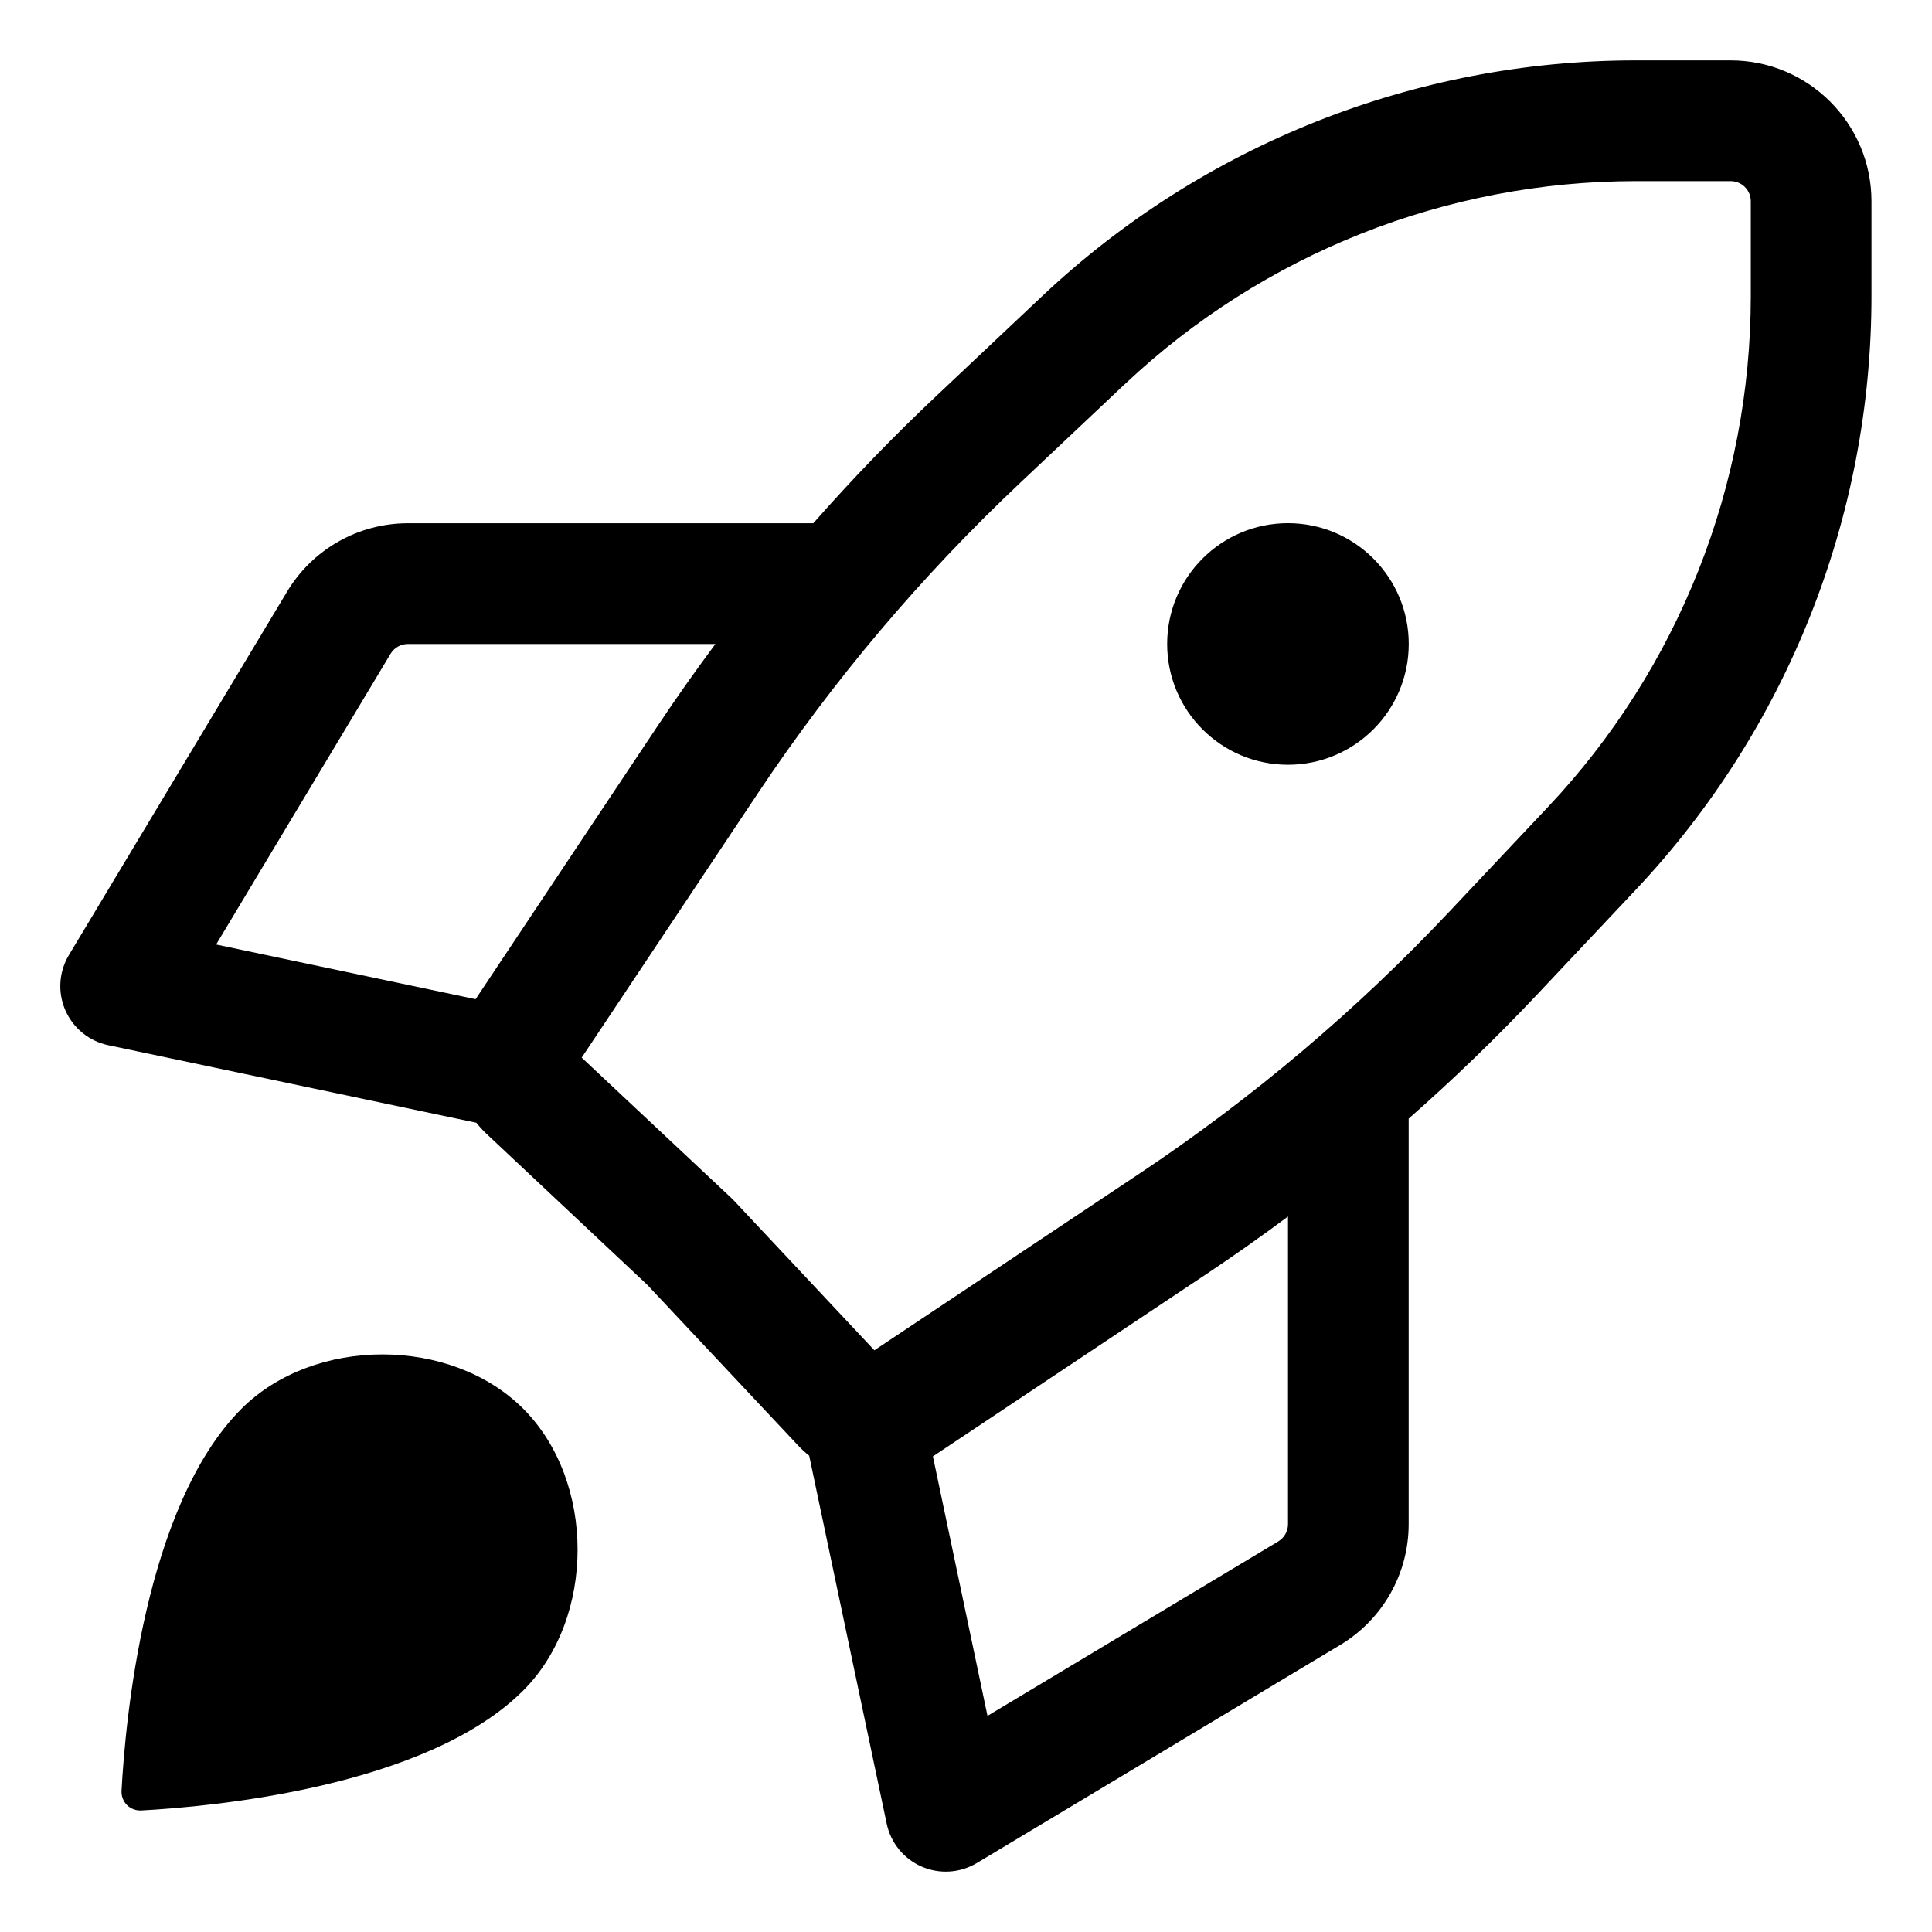
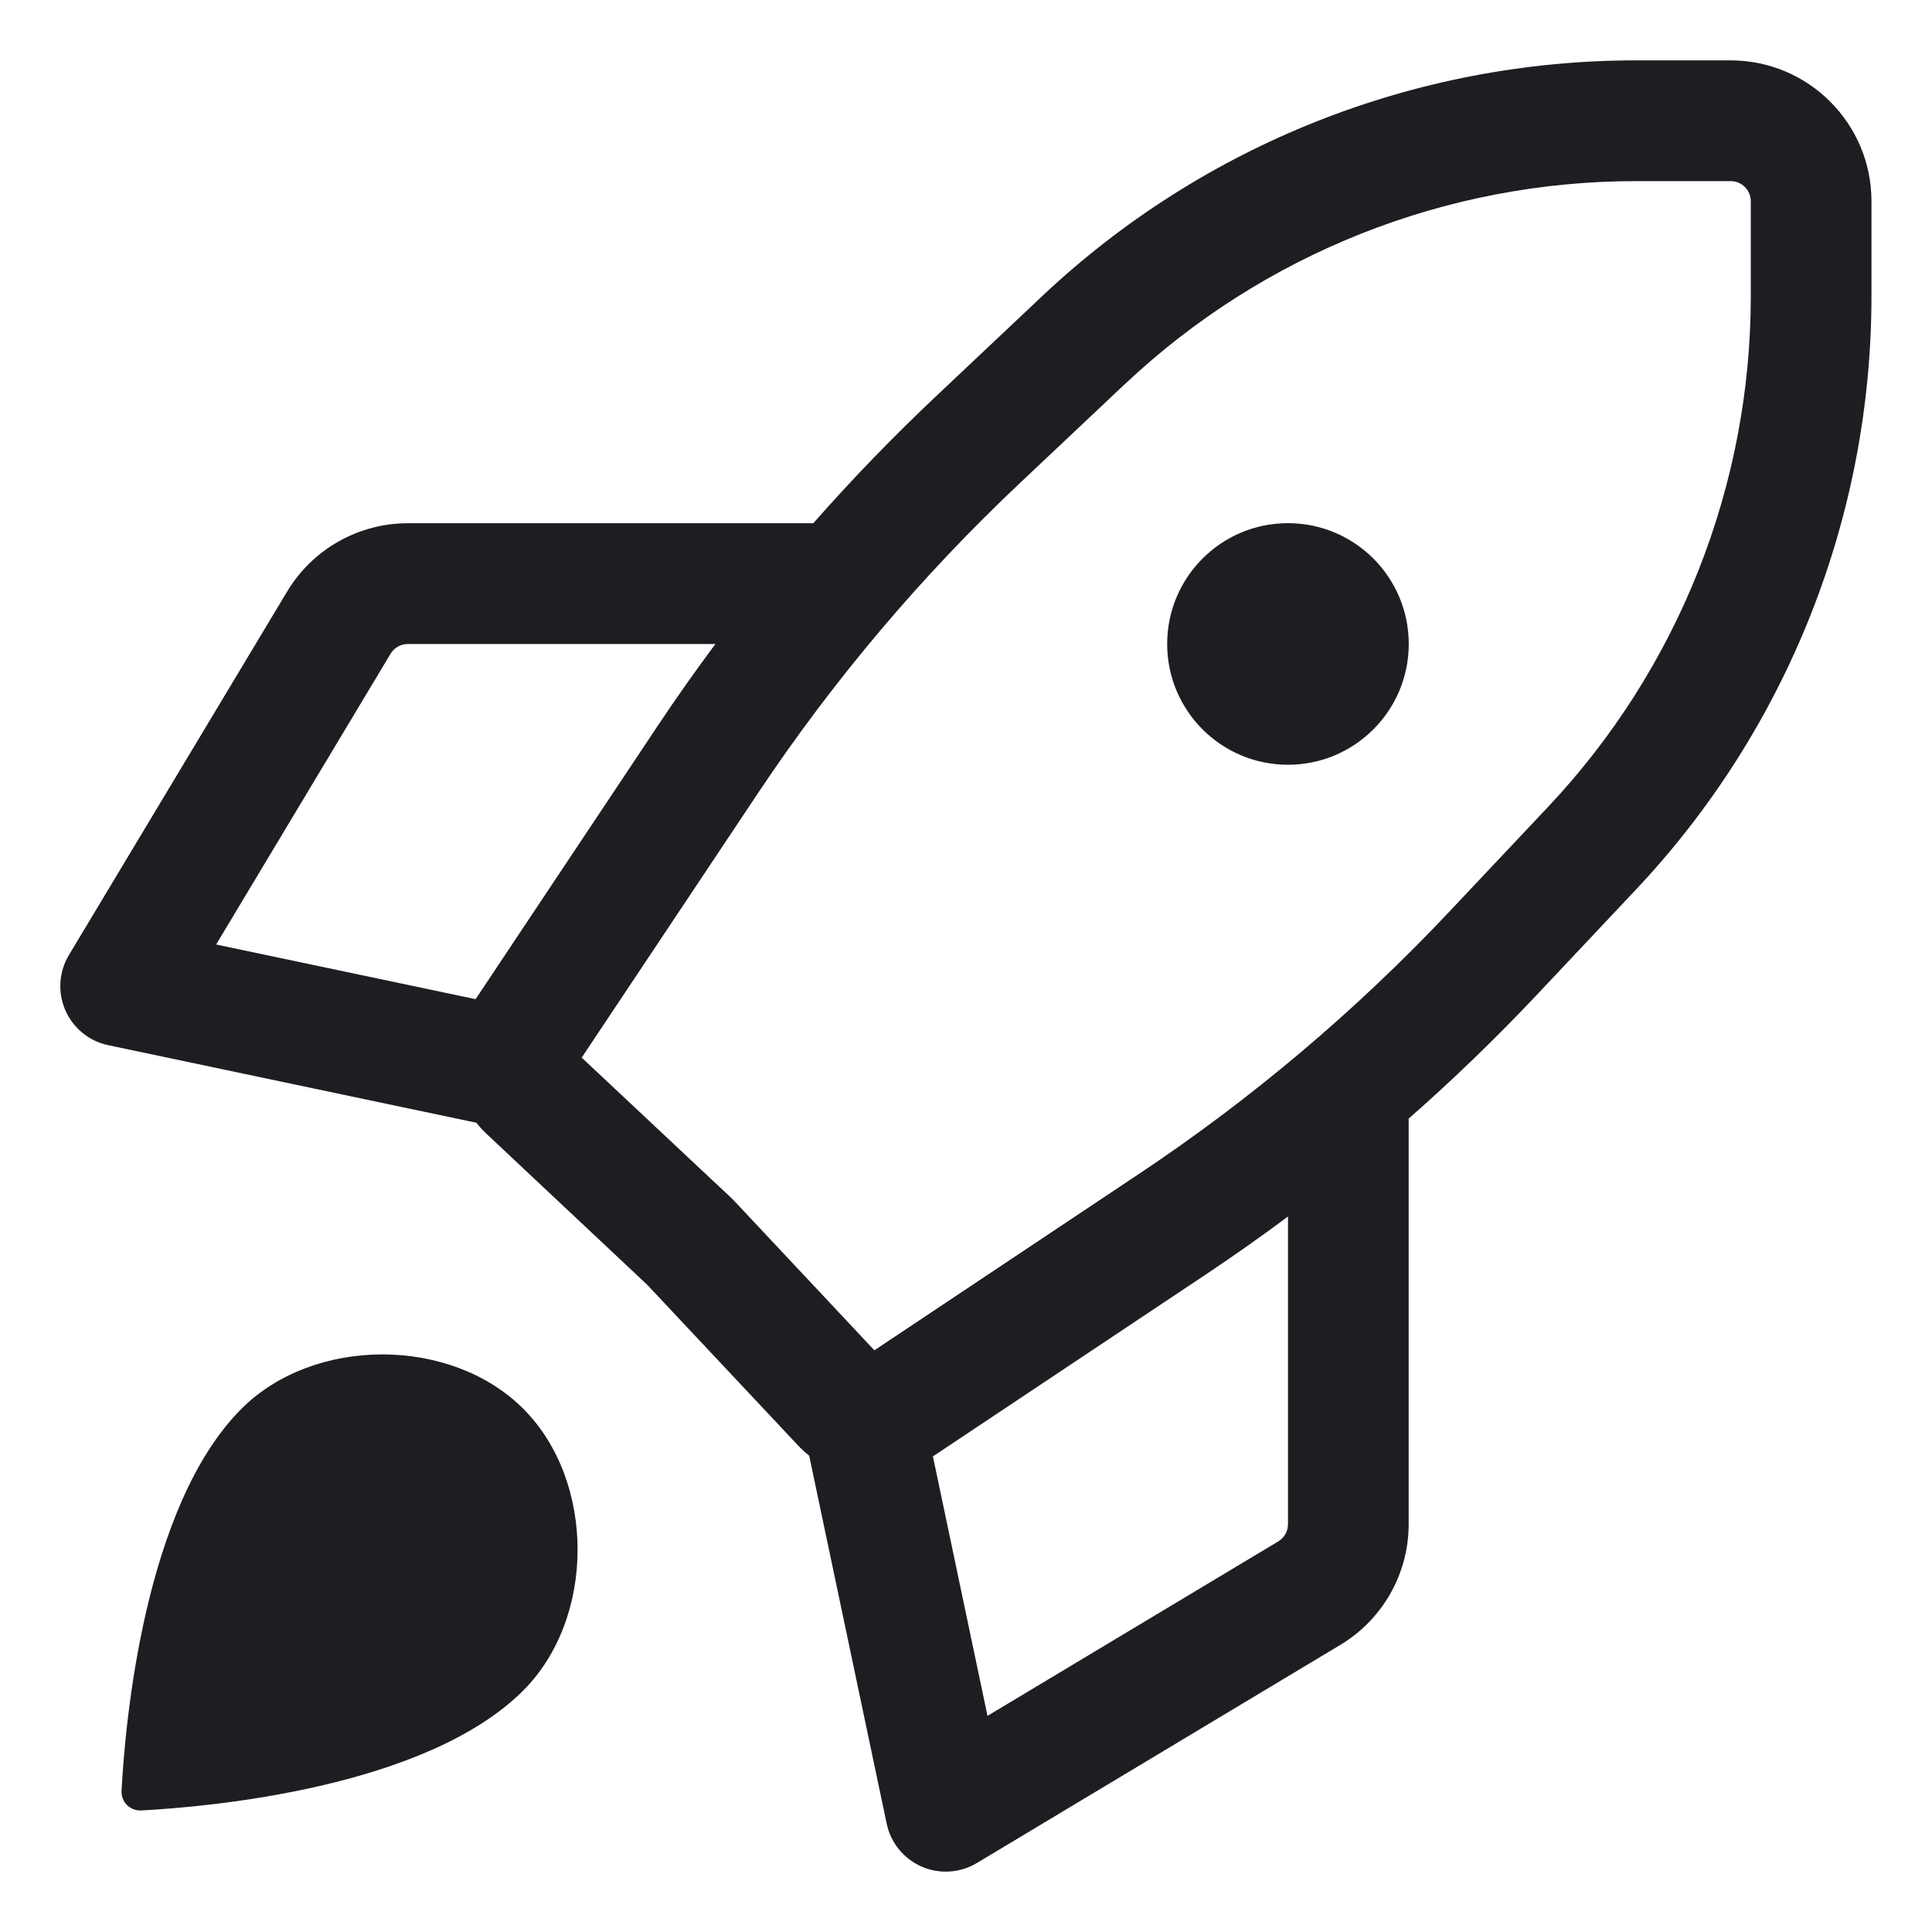
<svg xmlns="http://www.w3.org/2000/svg" viewBox="0 0 24 24" width="24" height="24">
-   <path d="M20.322.75h1.176a1.75 1.75 0 0 1 1.75 1.749v1.177a10.75 10.75 0 0 1-2.925 7.374l-1.228 1.304a23.699 23.699 0 0 1-1.596 1.542v5.038c0 .615-.323 1.184-.85 1.5l-4.514 2.709a.75.75 0 0 1-1.12-.488l-.963-4.572a1.305 1.305 0 0 1-.14-.129L8.04 15.96l-1.994-1.873a1.305 1.305 0 0 1-.129-.14l-4.571-.963a.75.75 0 0 1-.49-1.12l2.71-4.514c.316-.527.885-.85 1.5-.85h5.037a23.668 23.668 0 0 1 1.542-1.594l1.304-1.23A10.753 10.753 0 0 1 20.321.75Zm-6.344 4.018v-.001l-1.304 1.23a22.275 22.275 0 0 0-3.255 3.851l-2.193 3.29 1.859 1.744a.545.545 0 0 1 .034.034l1.743 1.858 3.288-2.192a22.263 22.263 0 0 0 3.854-3.257l1.228-1.303a9.251 9.251 0 0 0 2.517-6.346V2.5a.25.25 0 0 0-.25-.25h-1.177a9.252 9.252 0 0 0-6.344 2.518ZM6.5 21c-1.209 1.209-3.901 1.445-4.743 1.49a.236.236 0 0 1-.18-.067.236.236 0 0 1-.067-.18c.045-.842.281-3.534 1.49-4.743.9-.9 2.6-.9 3.5 0 .9.9.9 2.6 0 3.5Zm-.592-8.588L8.17 9.017c.23-.346.47-.685.717-1.017H5.066a.25.25 0 0 0-.214.121l-2.167 3.612ZM16 15.112c-.333.248-.672.487-1.018.718l-3.393 2.262.678 3.223 3.612-2.167a.25.25 0 0 0 .121-.214ZM17.5 8a1.5 1.5 0 1 1-3.001-.001A1.5 1.5 0 0 1 17.5 8Z" />
+   <path fill="#1c1e21" d="M20.322.75h1.176a1.75 1.75 0 0 1 1.75 1.749v1.177a10.75 10.75 0 0 1-2.925 7.374l-1.228 1.304a23.699 23.699 0 0 1-1.596 1.542v5.038c0 .615-.323 1.184-.85 1.5l-4.514 2.709a.75.75 0 0 1-1.12-.488l-.963-4.572a1.305 1.305 0 0 1-.14-.129L8.04 15.96l-1.994-1.873a1.305 1.305 0 0 1-.129-.14l-4.571-.963a.75.75 0 0 1-.49-1.12l2.71-4.514c.316-.527.885-.85 1.5-.85h5.037a23.668 23.668 0 0 1 1.542-1.594l1.304-1.23A10.753 10.753 0 0 1 20.321.75Zm-6.344 4.018v-.001l-1.304 1.23a22.275 22.275 0 0 0-3.255 3.851l-2.193 3.29 1.859 1.744a.545.545 0 0 1 .034.034l1.743 1.858 3.288-2.192a22.263 22.263 0 0 0 3.854-3.257l1.228-1.303a9.251 9.251 0 0 0 2.517-6.346V2.5a.25.25 0 0 0-.25-.25h-1.177a9.252 9.252 0 0 0-6.344 2.518ZM6.5 21c-1.209 1.209-3.901 1.445-4.743 1.49a.236.236 0 0 1-.18-.067.236.236 0 0 1-.067-.18c.045-.842.281-3.534 1.49-4.743.9-.9 2.6-.9 3.5 0 .9.9.9 2.6 0 3.5Zm-.592-8.588L8.17 9.017c.23-.346.47-.685.717-1.017H5.066a.25.25 0 0 0-.214.121l-2.167 3.612ZM16 15.112c-.333.248-.672.487-1.018.718l-3.393 2.262.678 3.223 3.612-2.167a.25.25 0 0 0 .121-.214ZM17.5 8a1.5 1.5 0 1 1-3.001-.001A1.5 1.5 0 0 1 17.5 8Z" />
</svg>
